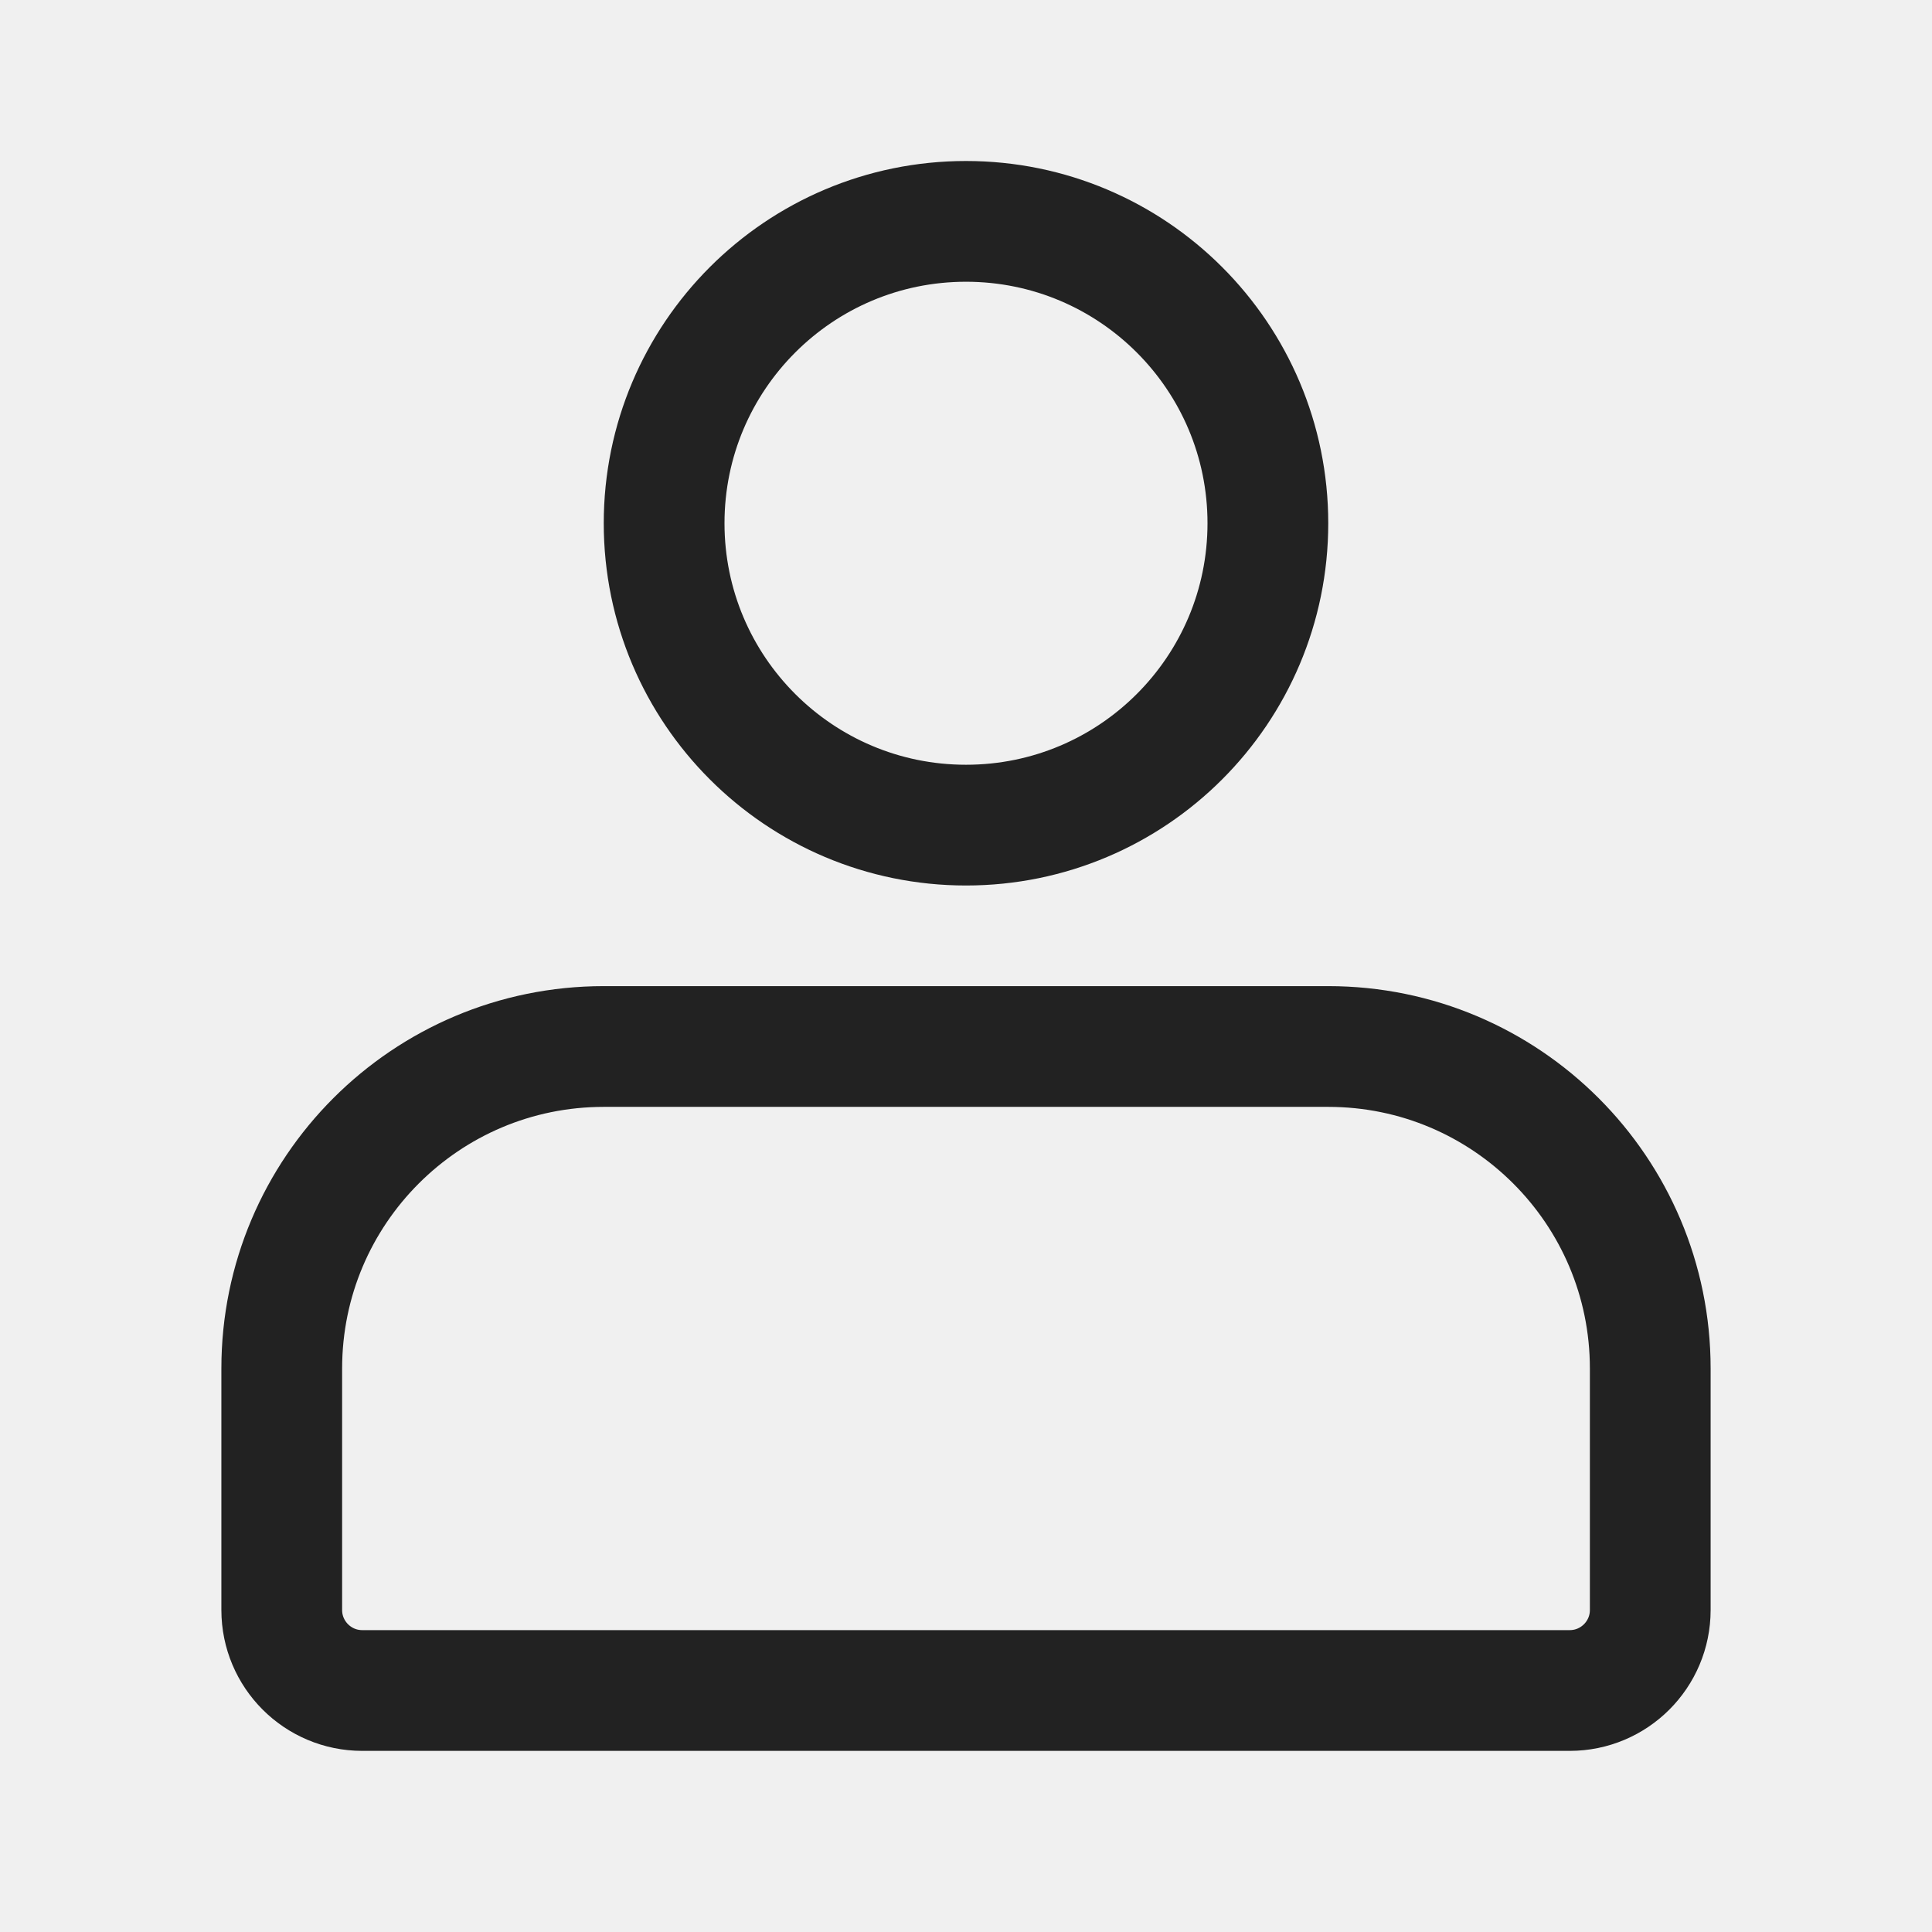
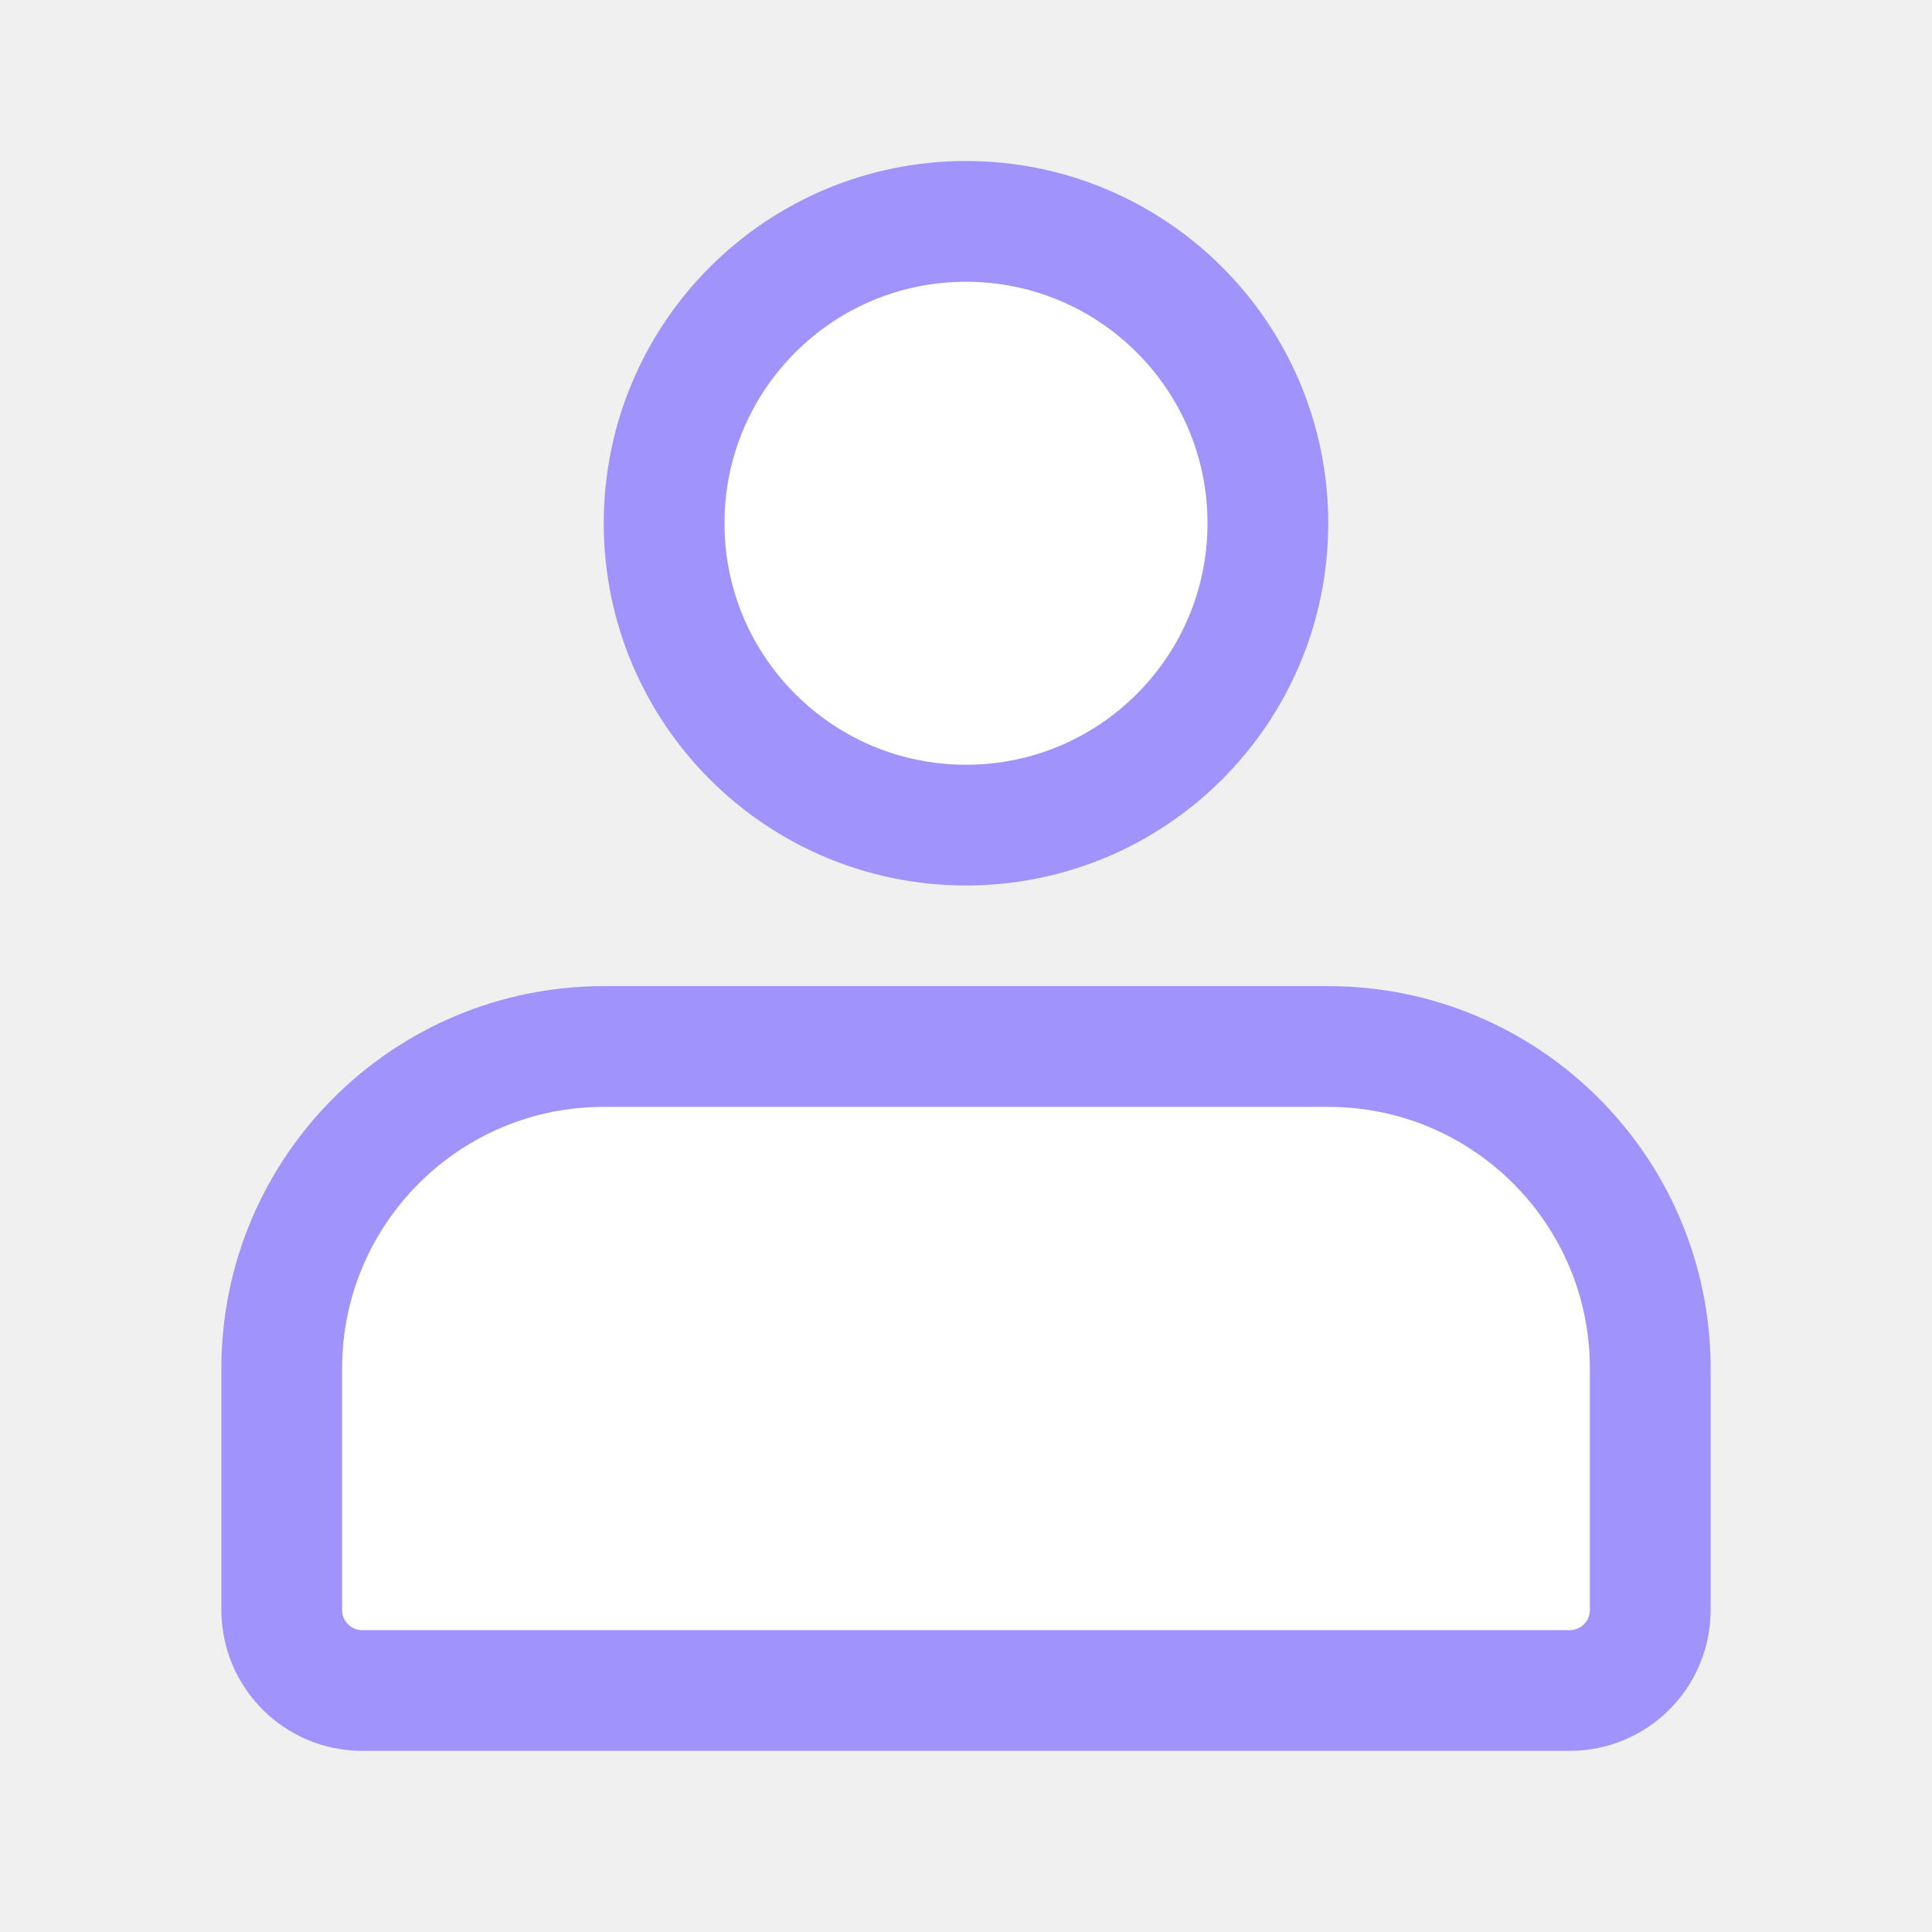
<svg xmlns="http://www.w3.org/2000/svg" width="24" height="24" viewBox="0 0 24 24" fill="none">
-   <circle cx="12" cy="6.5" r="3.75" stroke="#222222" stroke-width="1.5" />
-   <path d="M3.5 17C3.5 14.791 5.291 13 7.5 13H16.5C18.709 13 20.5 14.791 20.5 17V20C20.5 20.552 20.052 21 19.5 21H4.5C3.948 21 3.5 20.552 3.5 20V17Z" stroke="#222222" stroke-width="1.5" />
+   <circle cx="12" cy="6.5" r="3.75" stroke="#a093fb" stroke-width="1.5" fill="#ffffff" />
+   <path d="M3.5 17C3.5 14.791 5.291 13 7.5 13H16.5C18.709 13 20.5 14.791 20.5 17V20C20.5 20.552 20.052 21 19.5 21H4.5C3.948 21 3.5 20.552 3.5 20V17Z" stroke="#a093fb" stroke-width="1.5" fill="#ffffff" />
</svg>
